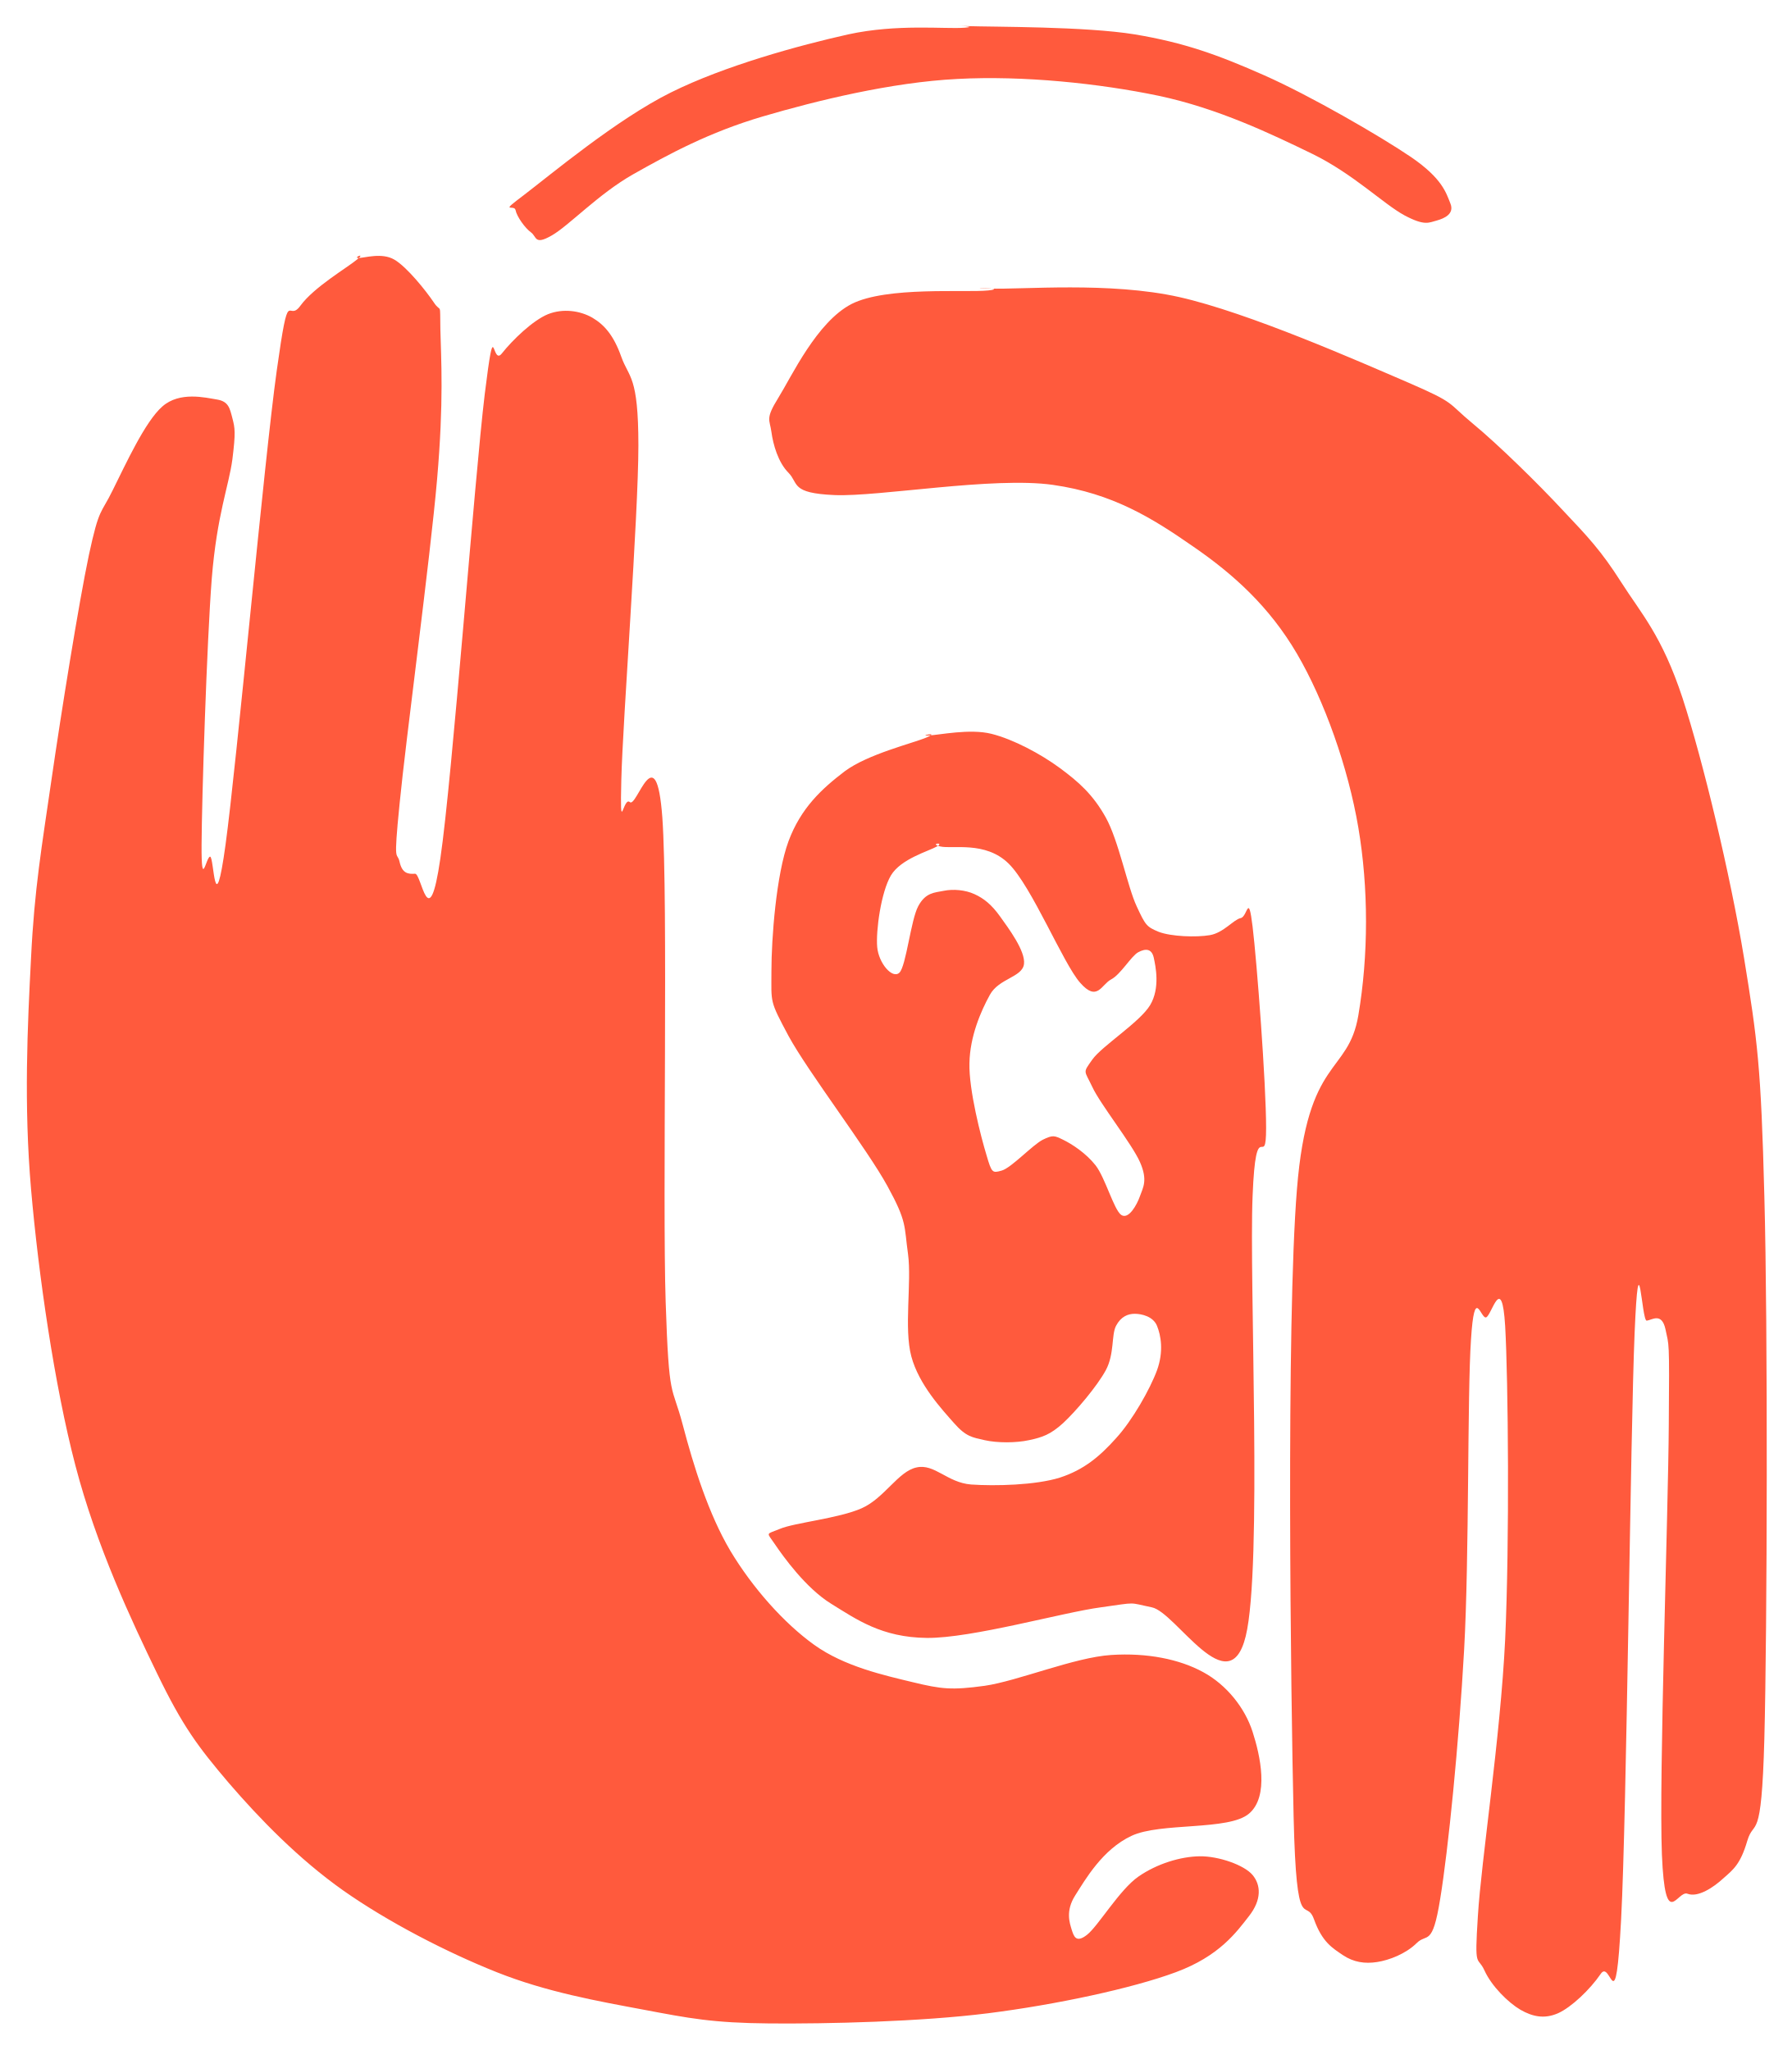
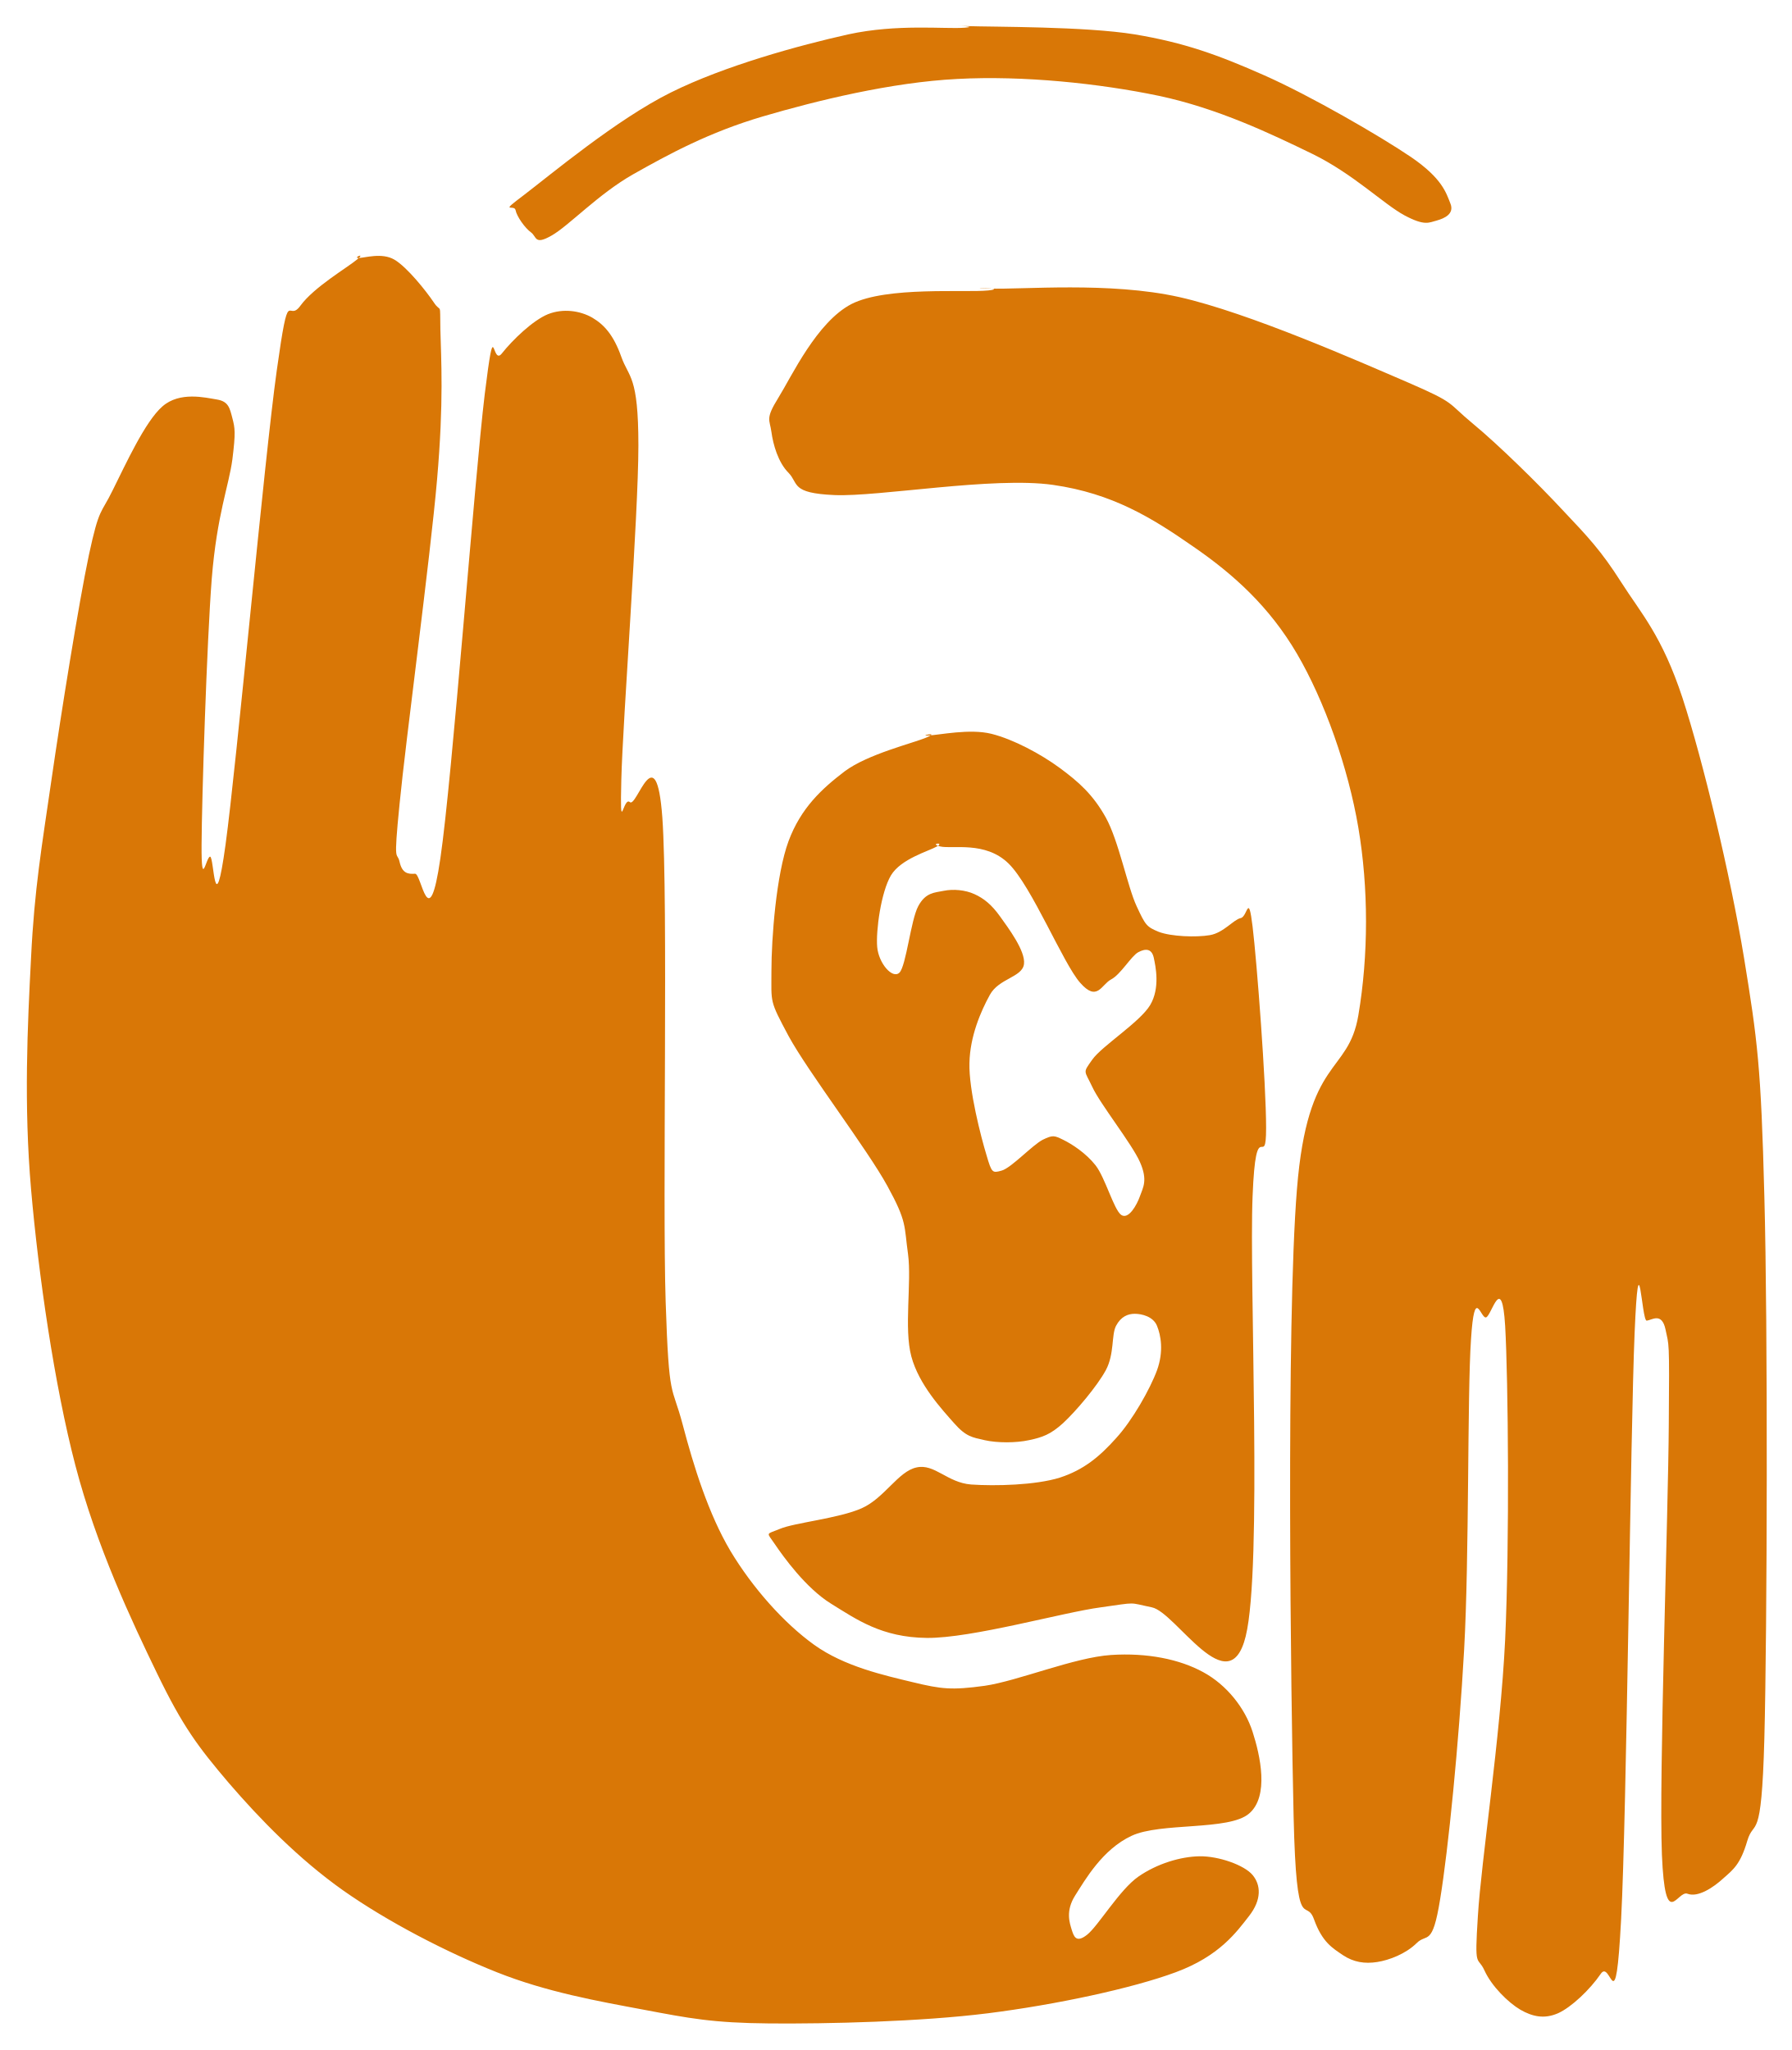
<svg xmlns="http://www.w3.org/2000/svg" viewBox="21.21 15.02 75.55 86.46" width="75.55" height="86.46">
-   <path d="M61.94 16.12C63.14 16.16 66.97 16.13 69.06 16.47C71.16 16.82 72.59 17.34 74.53 18.2C76.47 19.06 79.41 20.76 80.72 21.65C82.03 22.55 82.19 23.15 82.37 23.6C82.55 24.04 82.12 24.23 81.8 24.32C81.47 24.4 81.31 24.57 80.43 24.1C79.56 23.63 78.27 22.35 76.55 21.51C74.82 20.67 72.57 19.59 70.07 19.06C67.58 18.54 64.36 18.2 61.58 18.35C58.8 18.49 55.66 19.26 53.38 19.93C51.1 20.6 49.4 21.53 47.91 22.37C46.43 23.21 45.18 24.56 44.46 24.96C43.74 25.37 43.85 25 43.6 24.82C43.35 24.64 43 24.15 42.95 23.88C42.9 23.62 42.22 24.06 43.31 23.24C44.4 22.41 47.22 20.05 49.5 18.92C51.77 17.79 54.92 16.93 56.98 16.47C59.04 16.02 61.04 16.25 61.87 16.19C62.7 16.13 60.74 16.07 61.94 16.12ZM36.33 25.9C36.59 25.9 37.31 25.66 37.84 25.97C38.37 26.28 39.17 27.28 39.5 27.77C39.82 28.26 39.76 27.67 39.78 28.92C39.81 30.17 39.93 31.92 39.64 35.25C39.35 38.59 38.32 46.24 38.06 48.92C37.79 51.61 37.95 50.88 38.06 51.37C38.17 51.86 38.42 51.89 38.71 51.87C38.99 51.85 39.29 54.59 39.78 51.22C40.28 47.85 41.22 35.2 41.65 31.65C42.09 28.11 41.93 30.49 42.37 29.93C42.82 29.36 43.68 28.53 44.32 28.27C44.95 28.02 45.67 28.12 46.19 28.42C46.7 28.72 47.09 29.17 47.41 30.07C47.73 30.97 48.13 30.84 48.13 33.81C48.13 36.79 47.47 45.41 47.41 47.91C47.35 50.42 47.48 48.59 47.77 48.85C48.06 49.11 48.88 45.98 49.14 49.5C49.39 53.01 49.14 65.66 49.28 69.93C49.42 74.2 49.54 73.36 50 75.11C50.46 76.86 51.09 78.88 52.01 80.43C52.94 81.98 54.26 83.47 55.54 84.39C56.82 85.31 58.51 85.68 59.71 85.97C60.91 86.26 61.34 86.31 62.73 86.12C64.12 85.92 66.52 84.92 68.06 84.82C69.59 84.72 70.95 85 71.94 85.54C72.94 86.08 73.71 87.06 74.03 88.06C74.35 89.05 74.74 90.78 73.88 91.51C73.03 92.24 70.14 91.87 68.92 92.45C67.7 93.02 66.97 94.3 66.55 94.96C66.13 95.62 66.32 96.13 66.4 96.4C66.49 96.68 66.58 96.99 67.05 96.62C67.52 96.25 68.42 94.72 69.21 94.17C70 93.62 71 93.32 71.8 93.31C72.6 93.3 73.68 93.68 74.03 94.1C74.38 94.52 74.42 95.14 73.88 95.83C73.35 96.51 72.63 97.52 70.79 98.2C68.96 98.88 65.73 99.57 62.88 99.93C60.02 100.29 56.09 100.38 53.67 100.36C51.25 100.34 50.26 100.14 48.35 99.78C46.43 99.42 44.27 99.04 42.16 98.2C40.05 97.36 37.57 96.08 35.68 94.75C33.8 93.42 32.17 91.74 30.86 90.22C29.56 88.69 28.92 87.84 27.84 85.61C26.76 83.38 25.28 80.24 24.39 76.83C23.5 73.43 22.83 68.75 22.52 65.18C22.21 61.61 22.37 58.27 22.52 55.4C22.66 52.52 22.97 50.74 23.38 47.91C23.79 45.08 24.53 40.46 24.96 38.42C25.4 36.38 25.46 36.73 25.97 35.68C26.49 34.64 27.33 32.79 28.06 32.16C28.79 31.52 29.87 31.79 30.36 31.87C30.85 31.95 30.9 32.24 31.01 32.66C31.12 33.08 31.15 33.26 31.01 34.39C30.86 35.52 30.36 36.71 30.14 39.42C29.93 42.13 29.72 48.69 29.71 50.65C29.7 52.6 29.9 51.15 30.07 51.15C30.24 51.15 30.25 54.06 30.72 50.65C31.19 47.23 32.35 34.44 32.88 30.65C33.41 26.86 33.32 28.69 33.88 27.91C34.45 27.13 35.85 26.31 36.26 25.97C36.67 25.64 36.07 25.9 36.33 25.9ZM62.95 27.19C64.29 27.24 68 26.89 70.94 27.55C73.87 28.21 78.51 30.26 80.58 31.15C82.64 32.04 82.22 31.98 83.31 32.88C84.4 33.78 86.08 35.43 87.12 36.55C88.17 37.66 88.73 38.25 89.57 39.57C90.41 40.89 91.29 41.82 92.16 44.46C93.02 47.1 94.17 51.89 94.75 55.4C95.32 58.9 95.47 59.98 95.61 65.47C95.76 70.96 95.73 83.81 95.61 88.35C95.49 92.88 95.18 91.68 94.89 92.66C94.6 93.65 94.3 93.87 93.88 94.24C93.47 94.62 92.81 95.06 92.37 94.89C91.94 94.72 91.43 96.53 91.29 93.24C91.16 89.94 91.56 78.8 91.58 75.11C91.61 71.41 91.59 71.81 91.44 71.08C91.28 70.35 90.86 70.7 90.65 70.72C90.43 70.74 90.32 67.01 90.14 71.22C89.96 75.43 89.81 91.46 89.57 95.97C89.33 100.48 89.15 97.61 88.71 98.27C88.26 98.93 87.47 99.68 86.91 99.93C86.34 100.18 85.84 100.08 85.32 99.78C84.81 99.48 84.11 98.79 83.81 98.13C83.51 97.47 83.38 98.15 83.53 95.83C83.67 93.5 84.48 88.32 84.68 84.17C84.87 80.02 84.81 73.2 84.68 70.94C84.54 68.67 84.12 70.48 83.88 70.58C83.65 70.67 83.39 69.17 83.24 71.51C83.08 73.85 83.17 80.67 82.95 84.6C82.73 88.54 82.28 93.05 81.94 95.11C81.61 97.17 81.38 96.53 80.94 96.98C80.49 97.42 79.8 97.69 79.28 97.77C78.76 97.85 78.29 97.78 77.84 97.48C77.4 97.18 76.97 96.94 76.62 95.97C76.27 95 75.88 96.79 75.76 91.65C75.64 86.52 75.44 70.82 75.9 65.18C76.35 59.54 78.06 60.38 78.49 57.84C78.92 55.3 78.92 52.47 78.49 49.93C78.06 47.39 77.06 44.57 75.9 42.59C74.74 40.61 73.23 39.24 71.51 38.06C69.8 36.87 68.13 35.83 65.61 35.47C63.09 35.11 58.26 35.98 56.4 35.9C54.54 35.82 54.9 35.41 54.46 34.96C54.02 34.52 53.81 33.76 53.74 33.24C53.67 32.71 53.47 32.7 54.03 31.8C54.59 30.9 55.65 28.6 57.12 27.84C58.6 27.09 61.91 27.37 62.88 27.27C63.85 27.16 61.61 27.15 62.95 27.19ZM60.36 46.04C60.82 46.02 62.1 45.74 63.02 45.97C63.94 46.2 65.1 46.82 65.9 47.41C66.7 48 67.3 48.53 67.84 49.5C68.38 50.47 68.76 52.43 69.14 53.24C69.51 54.04 69.56 54.11 70.07 54.32C70.59 54.52 71.65 54.56 72.23 54.46C72.81 54.36 73.23 53.8 73.53 53.74C73.82 53.68 73.85 52.63 74.03 54.1C74.21 55.58 74.6 60.7 74.6 62.59C74.6 64.48 74.17 61.89 74.03 65.47C73.88 69.04 74.45 81.14 73.74 84.03C73.03 86.92 70.8 83.01 69.78 82.81C68.76 82.6 69.21 82.59 67.63 82.81C66.04 83.02 62.18 84.12 60.29 84.1C58.39 84.08 57.33 83.32 56.26 82.66C55.19 82 54.24 80.67 53.88 80.14C53.53 79.62 53.49 79.75 54.1 79.5C54.71 79.24 56.59 79.06 57.55 78.63C58.51 78.2 59.09 77.07 59.86 76.91C60.62 76.74 61.15 77.55 62.16 77.63C63.17 77.7 64.88 77.66 65.9 77.34C66.92 77.01 67.59 76.44 68.27 75.68C68.96 74.93 69.71 73.6 70 72.81C70.29 72.01 70.16 71.33 70 70.94C69.84 70.54 69.35 70.43 69.06 70.43C68.78 70.43 68.48 70.54 68.27 70.94C68.07 71.33 68.21 72.12 67.84 72.81C67.47 73.49 66.58 74.54 66.04 75.04C65.5 75.53 65.16 75.64 64.6 75.76C64.05 75.88 63.26 75.88 62.73 75.76C62.21 75.64 61.95 75.62 61.44 75.04C60.92 74.45 59.96 73.42 59.64 72.23C59.32 71.04 59.66 69.11 59.5 67.91C59.33 66.71 59.47 66.57 58.63 65.04C57.79 63.5 55.28 60.22 54.46 58.71C53.65 57.19 53.74 57.34 53.74 55.97C53.74 54.6 53.94 51.91 54.46 50.5C54.98 49.1 55.86 48.29 56.83 47.55C57.81 46.82 59.7 46.37 60.29 46.12C60.88 45.86 59.9 46.07 60.36 46.04ZM60.72 50.72C60.37 50.92 59.2 51.24 58.78 51.94C58.36 52.65 58.14 54.28 58.2 54.96C58.26 55.65 58.85 56.33 59.14 56.04C59.42 55.76 59.62 53.81 59.93 53.24C60.24 52.66 60.61 52.67 61.01 52.59C61.4 52.51 61.91 52.55 62.3 52.73C62.7 52.91 63.03 53.18 63.38 53.67C63.73 54.16 64.46 55.13 64.39 55.68C64.32 56.24 63.33 56.28 62.95 56.98C62.57 57.67 62.11 58.73 62.09 59.86C62.06 60.98 62.58 62.99 62.81 63.74C63.03 64.5 63.06 64.5 63.45 64.39C63.85 64.28 64.75 63.31 65.18 63.09C65.61 62.88 65.67 62.91 66.04 63.09C66.41 63.27 67 63.65 67.41 64.17C67.82 64.7 68.18 66.04 68.49 66.26C68.8 66.47 69.15 65.84 69.28 65.47C69.41 65.1 69.62 64.8 69.28 64.03C68.94 63.26 67.6 61.58 67.27 60.86C66.93 60.14 66.86 60.29 67.27 59.71C67.67 59.14 69.28 58.13 69.71 57.41C70.14 56.69 69.94 55.77 69.86 55.4C69.77 55.02 69.51 55.02 69.21 55.18C68.91 55.34 68.47 56.12 68.06 56.33C67.65 56.55 67.48 57.29 66.76 56.47C66.04 55.66 64.72 52.4 63.74 51.44C62.76 50.48 61.37 50.84 60.86 50.72C60.36 50.6 61.07 50.52 60.72 50.72Z" fill="#ff5a3d" fill-rule="evenodd" />
+   <path d="M61.94 16.12C63.14 16.16 66.97 16.13 69.06 16.47C71.16 16.82 72.59 17.34 74.53 18.2C76.47 19.06 79.41 20.76 80.72 21.65C82.03 22.55 82.19 23.15 82.37 23.6C82.55 24.04 82.12 24.23 81.8 24.32C81.47 24.4 81.31 24.57 80.43 24.1C79.56 23.63 78.27 22.35 76.55 21.51C74.82 20.67 72.57 19.59 70.07 19.06C67.58 18.54 64.36 18.2 61.58 18.35C58.8 18.49 55.66 19.26 53.38 19.93C51.1 20.6 49.4 21.53 47.91 22.37C46.43 23.21 45.18 24.56 44.46 24.96C43.74 25.37 43.85 25 43.6 24.82C43.35 24.64 43 24.15 42.95 23.88C42.9 23.62 42.22 24.06 43.31 23.24C44.4 22.41 47.22 20.05 49.5 18.92C51.77 17.79 54.92 16.93 56.98 16.47C59.04 16.02 61.04 16.25 61.87 16.19C62.7 16.13 60.74 16.07 61.94 16.12ZM36.33 25.9C36.59 25.9 37.31 25.66 37.84 25.97C38.37 26.28 39.17 27.28 39.5 27.77C39.82 28.26 39.76 27.67 39.78 28.92C39.81 30.17 39.93 31.92 39.64 35.25C39.35 38.59 38.32 46.24 38.06 48.92C37.79 51.61 37.95 50.88 38.06 51.37C38.17 51.86 38.42 51.89 38.71 51.87C38.99 51.85 39.29 54.59 39.78 51.22C40.28 47.85 41.22 35.2 41.65 31.65C42.09 28.11 41.93 30.49 42.37 29.93C42.82 29.36 43.68 28.53 44.32 28.27C44.95 28.02 45.67 28.12 46.19 28.42C46.7 28.72 47.09 29.17 47.41 30.07C47.73 30.97 48.13 30.84 48.13 33.81C48.13 36.79 47.47 45.41 47.41 47.91C47.35 50.42 47.48 48.59 47.77 48.85C48.06 49.11 48.88 45.98 49.14 49.5C49.39 53.01 49.14 65.66 49.28 69.93C49.42 74.2 49.54 73.36 50 75.11C50.46 76.86 51.09 78.88 52.01 80.43C52.94 81.98 54.26 83.47 55.54 84.39C56.82 85.31 58.51 85.68 59.71 85.97C60.91 86.26 61.34 86.31 62.73 86.12C64.12 85.92 66.52 84.92 68.06 84.82C69.59 84.72 70.95 85 71.94 85.54C72.94 86.08 73.71 87.06 74.03 88.06C74.35 89.05 74.74 90.78 73.88 91.51C73.03 92.24 70.14 91.87 68.92 92.45C67.7 93.02 66.97 94.3 66.55 94.96C66.13 95.62 66.32 96.13 66.4 96.4C66.49 96.68 66.58 96.99 67.05 96.62C67.52 96.25 68.42 94.72 69.21 94.17C70 93.62 71 93.32 71.8 93.31C72.6 93.3 73.68 93.68 74.03 94.1C74.38 94.52 74.42 95.14 73.88 95.83C73.35 96.51 72.63 97.52 70.79 98.2C68.96 98.88 65.73 99.57 62.88 99.93C60.02 100.29 56.09 100.38 53.67 100.36C51.25 100.34 50.26 100.14 48.35 99.78C46.43 99.42 44.27 99.04 42.16 98.2C40.05 97.36 37.57 96.08 35.68 94.75C33.8 93.42 32.17 91.74 30.86 90.22C29.56 88.69 28.92 87.84 27.84 85.61C26.76 83.38 25.28 80.24 24.39 76.83C23.5 73.43 22.83 68.75 22.52 65.18C22.21 61.61 22.37 58.27 22.52 55.4C22.66 52.52 22.97 50.74 23.38 47.91C23.79 45.08 24.53 40.46 24.96 38.42C25.4 36.38 25.46 36.73 25.97 35.68C26.49 34.64 27.33 32.79 28.06 32.16C28.79 31.52 29.87 31.79 30.36 31.87C30.85 31.95 30.9 32.24 31.01 32.66C31.12 33.08 31.15 33.26 31.01 34.39C30.86 35.52 30.36 36.71 30.14 39.42C29.93 42.13 29.72 48.69 29.71 50.65C29.7 52.6 29.9 51.15 30.07 51.15C30.24 51.15 30.25 54.06 30.72 50.65C31.19 47.23 32.35 34.44 32.88 30.65C33.41 26.86 33.32 28.69 33.88 27.91C34.45 27.13 35.85 26.31 36.26 25.97C36.67 25.64 36.07 25.9 36.33 25.9ZM62.95 27.19C64.29 27.24 68 26.89 70.94 27.55C73.87 28.21 78.51 30.26 80.58 31.15C82.64 32.04 82.22 31.98 83.31 32.88C84.4 33.78 86.08 35.43 87.12 36.55C88.17 37.66 88.73 38.25 89.57 39.57C90.41 40.89 91.29 41.82 92.16 44.46C93.02 47.1 94.17 51.89 94.75 55.4C95.32 58.9 95.47 59.98 95.61 65.47C95.76 70.96 95.73 83.81 95.61 88.35C95.49 92.88 95.18 91.68 94.89 92.66C94.6 93.65 94.3 93.87 93.88 94.24C93.47 94.62 92.81 95.06 92.37 94.89C91.94 94.72 91.43 96.53 91.29 93.24C91.16 89.94 91.56 78.8 91.58 75.11C91.61 71.41 91.59 71.81 91.44 71.08C91.28 70.35 90.86 70.7 90.65 70.72C90.43 70.74 90.32 67.01 90.14 71.22C89.96 75.43 89.81 91.46 89.57 95.97C89.33 100.48 89.15 97.61 88.71 98.27C88.26 98.93 87.47 99.68 86.91 99.93C86.34 100.18 85.84 100.08 85.32 99.78C84.81 99.48 84.11 98.79 83.81 98.13C83.51 97.47 83.38 98.15 83.53 95.83C83.67 93.5 84.48 88.32 84.68 84.17C84.87 80.02 84.81 73.2 84.68 70.94C84.54 68.67 84.12 70.48 83.88 70.58C83.65 70.67 83.39 69.17 83.24 71.51C83.08 73.85 83.17 80.67 82.95 84.6C82.73 88.54 82.28 93.05 81.94 95.11C81.61 97.17 81.38 96.53 80.94 96.98C80.49 97.42 79.8 97.69 79.28 97.77C78.76 97.85 78.29 97.78 77.84 97.48C77.4 97.18 76.97 96.94 76.62 95.97C76.27 95 75.88 96.79 75.76 91.65C75.64 86.52 75.44 70.82 75.9 65.18C76.35 59.54 78.06 60.38 78.49 57.84C78.92 55.3 78.92 52.47 78.49 49.93C78.06 47.39 77.06 44.57 75.9 42.59C74.74 40.61 73.23 39.24 71.51 38.06C69.8 36.87 68.13 35.83 65.61 35.47C63.09 35.11 58.26 35.98 56.4 35.9C54.54 35.82 54.9 35.41 54.46 34.96C54.02 34.52 53.81 33.76 53.74 33.24C53.67 32.71 53.47 32.7 54.03 31.8C54.59 30.9 55.65 28.6 57.12 27.84C58.6 27.09 61.91 27.37 62.88 27.27C63.85 27.16 61.61 27.15 62.95 27.19ZM60.36 46.04C60.82 46.02 62.1 45.74 63.02 45.97C63.94 46.2 65.1 46.82 65.9 47.41C66.7 48 67.3 48.53 67.84 49.5C68.38 50.47 68.76 52.43 69.14 53.24C69.51 54.04 69.56 54.11 70.07 54.32C70.59 54.52 71.65 54.56 72.23 54.46C72.81 54.36 73.23 53.8 73.53 53.74C73.82 53.68 73.85 52.63 74.03 54.1C74.21 55.58 74.6 60.7 74.6 62.59C74.6 64.48 74.17 61.89 74.03 65.47C73.88 69.04 74.45 81.14 73.74 84.03C73.03 86.92 70.8 83.01 69.78 82.81C68.76 82.6 69.21 82.59 67.63 82.81C66.04 83.02 62.18 84.12 60.29 84.1C58.39 84.08 57.33 83.32 56.26 82.66C55.19 82 54.24 80.67 53.88 80.14C53.53 79.62 53.49 79.75 54.1 79.5C54.71 79.24 56.59 79.06 57.55 78.63C58.51 78.2 59.09 77.07 59.86 76.91C60.62 76.74 61.15 77.55 62.16 77.63C63.17 77.7 64.88 77.66 65.9 77.34C66.92 77.01 67.59 76.44 68.27 75.68C68.96 74.93 69.71 73.6 70 72.81C70.29 72.01 70.16 71.33 70 70.94C69.84 70.54 69.35 70.43 69.06 70.43C68.78 70.43 68.48 70.54 68.27 70.94C68.07 71.33 68.21 72.12 67.84 72.81C67.47 73.49 66.58 74.54 66.04 75.04C65.5 75.53 65.16 75.64 64.6 75.76C64.05 75.88 63.26 75.88 62.73 75.76C62.21 75.64 61.95 75.62 61.44 75.04C60.92 74.45 59.96 73.42 59.64 72.23C59.32 71.04 59.66 69.11 59.5 67.91C59.33 66.71 59.47 66.57 58.63 65.04C57.79 63.5 55.28 60.22 54.46 58.71C53.65 57.19 53.74 57.34 53.74 55.97C53.74 54.6 53.94 51.91 54.46 50.5C54.98 49.1 55.86 48.29 56.83 47.55C57.81 46.82 59.7 46.37 60.29 46.12C60.88 45.86 59.9 46.07 60.36 46.04ZM60.72 50.72C60.37 50.92 59.2 51.24 58.78 51.94C58.36 52.65 58.14 54.28 58.2 54.96C58.26 55.65 58.85 56.33 59.14 56.04C59.42 55.76 59.62 53.81 59.93 53.24C60.24 52.66 60.61 52.67 61.01 52.59C61.4 52.51 61.91 52.55 62.3 52.73C62.7 52.91 63.03 53.18 63.38 53.67C63.73 54.16 64.46 55.13 64.39 55.68C64.32 56.24 63.33 56.28 62.95 56.98C62.57 57.67 62.11 58.73 62.09 59.86C62.06 60.98 62.58 62.99 62.81 63.74C63.03 64.5 63.06 64.5 63.45 64.39C63.85 64.28 64.75 63.31 65.18 63.09C65.61 62.88 65.67 62.91 66.04 63.09C66.41 63.27 67 63.65 67.41 64.17C67.82 64.7 68.18 66.04 68.49 66.26C68.8 66.47 69.15 65.84 69.28 65.47C69.41 65.1 69.62 64.8 69.28 64.03C68.94 63.26 67.6 61.58 67.27 60.86C66.93 60.14 66.86 60.29 67.27 59.71C67.67 59.14 69.28 58.13 69.71 57.41C70.14 56.69 69.94 55.77 69.86 55.4C69.77 55.02 69.51 55.02 69.21 55.18C68.91 55.34 68.47 56.12 68.06 56.33C67.65 56.55 67.48 57.29 66.76 56.47C66.04 55.66 64.72 52.4 63.74 51.44C62.76 50.48 61.37 50.84 60.86 50.72C60.36 50.6 61.07 50.52 60.72 50.72Z" fill="#d97706" fill-rule="evenodd" />
</svg>
